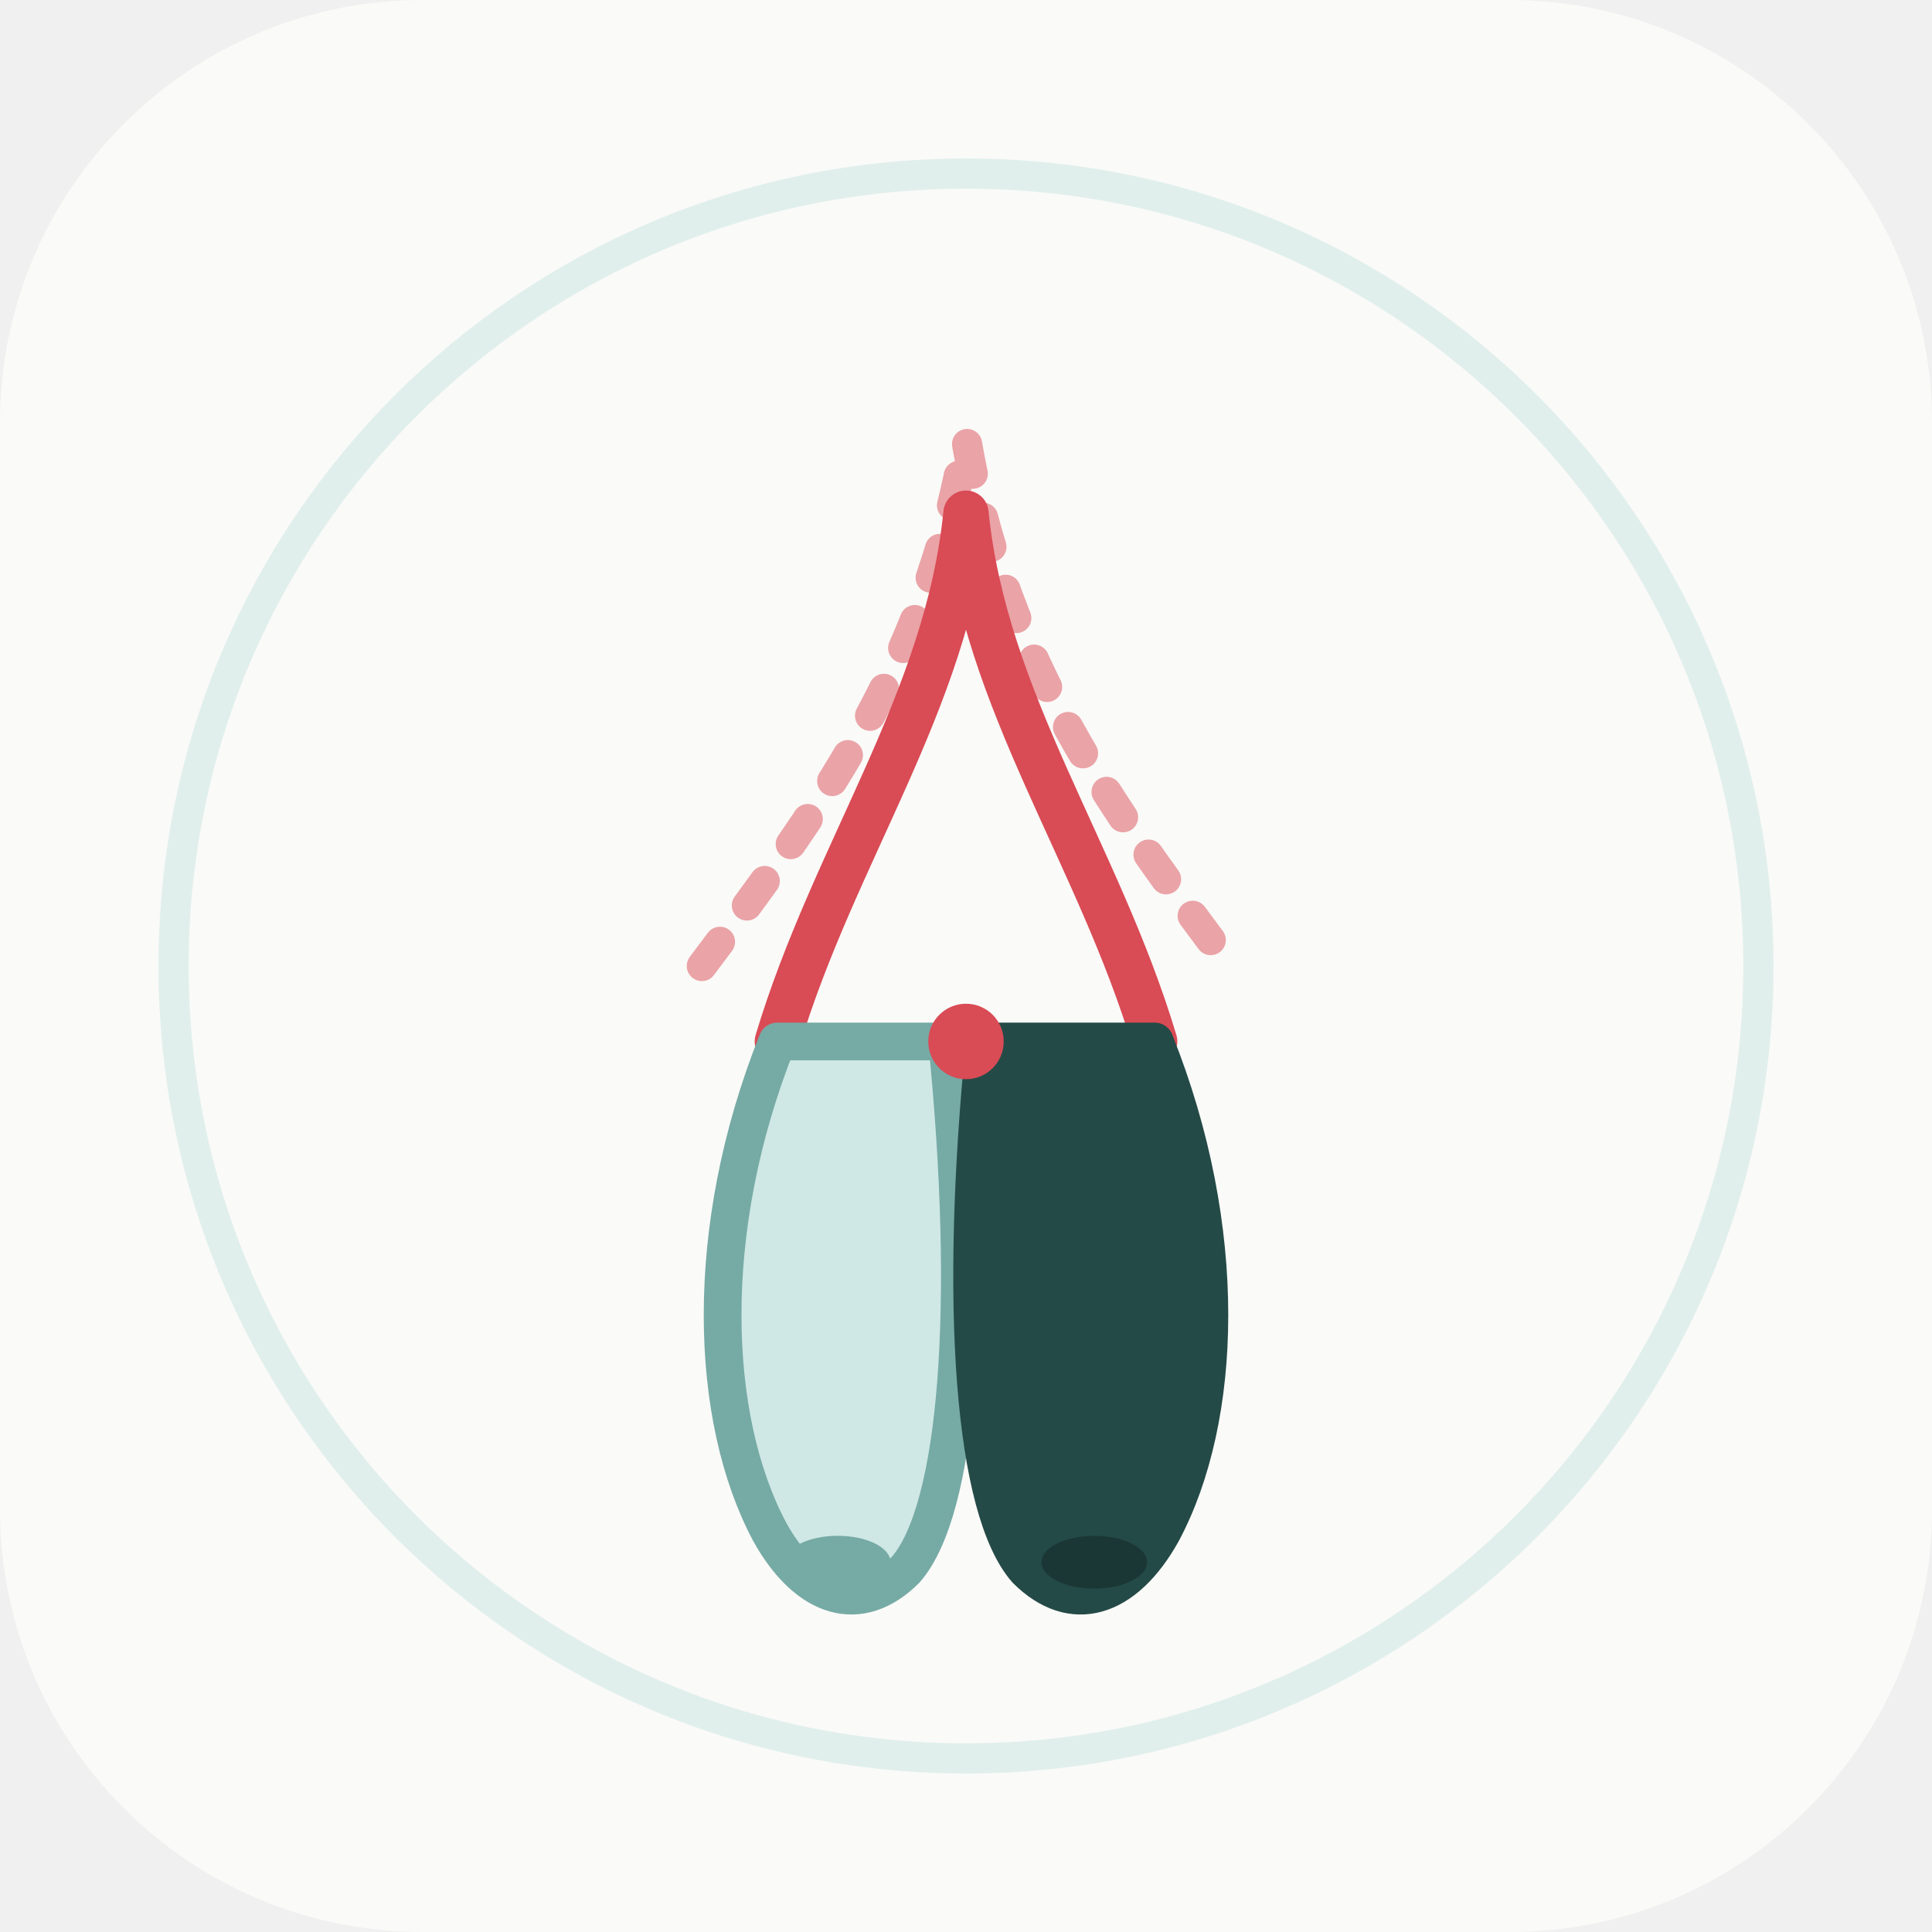
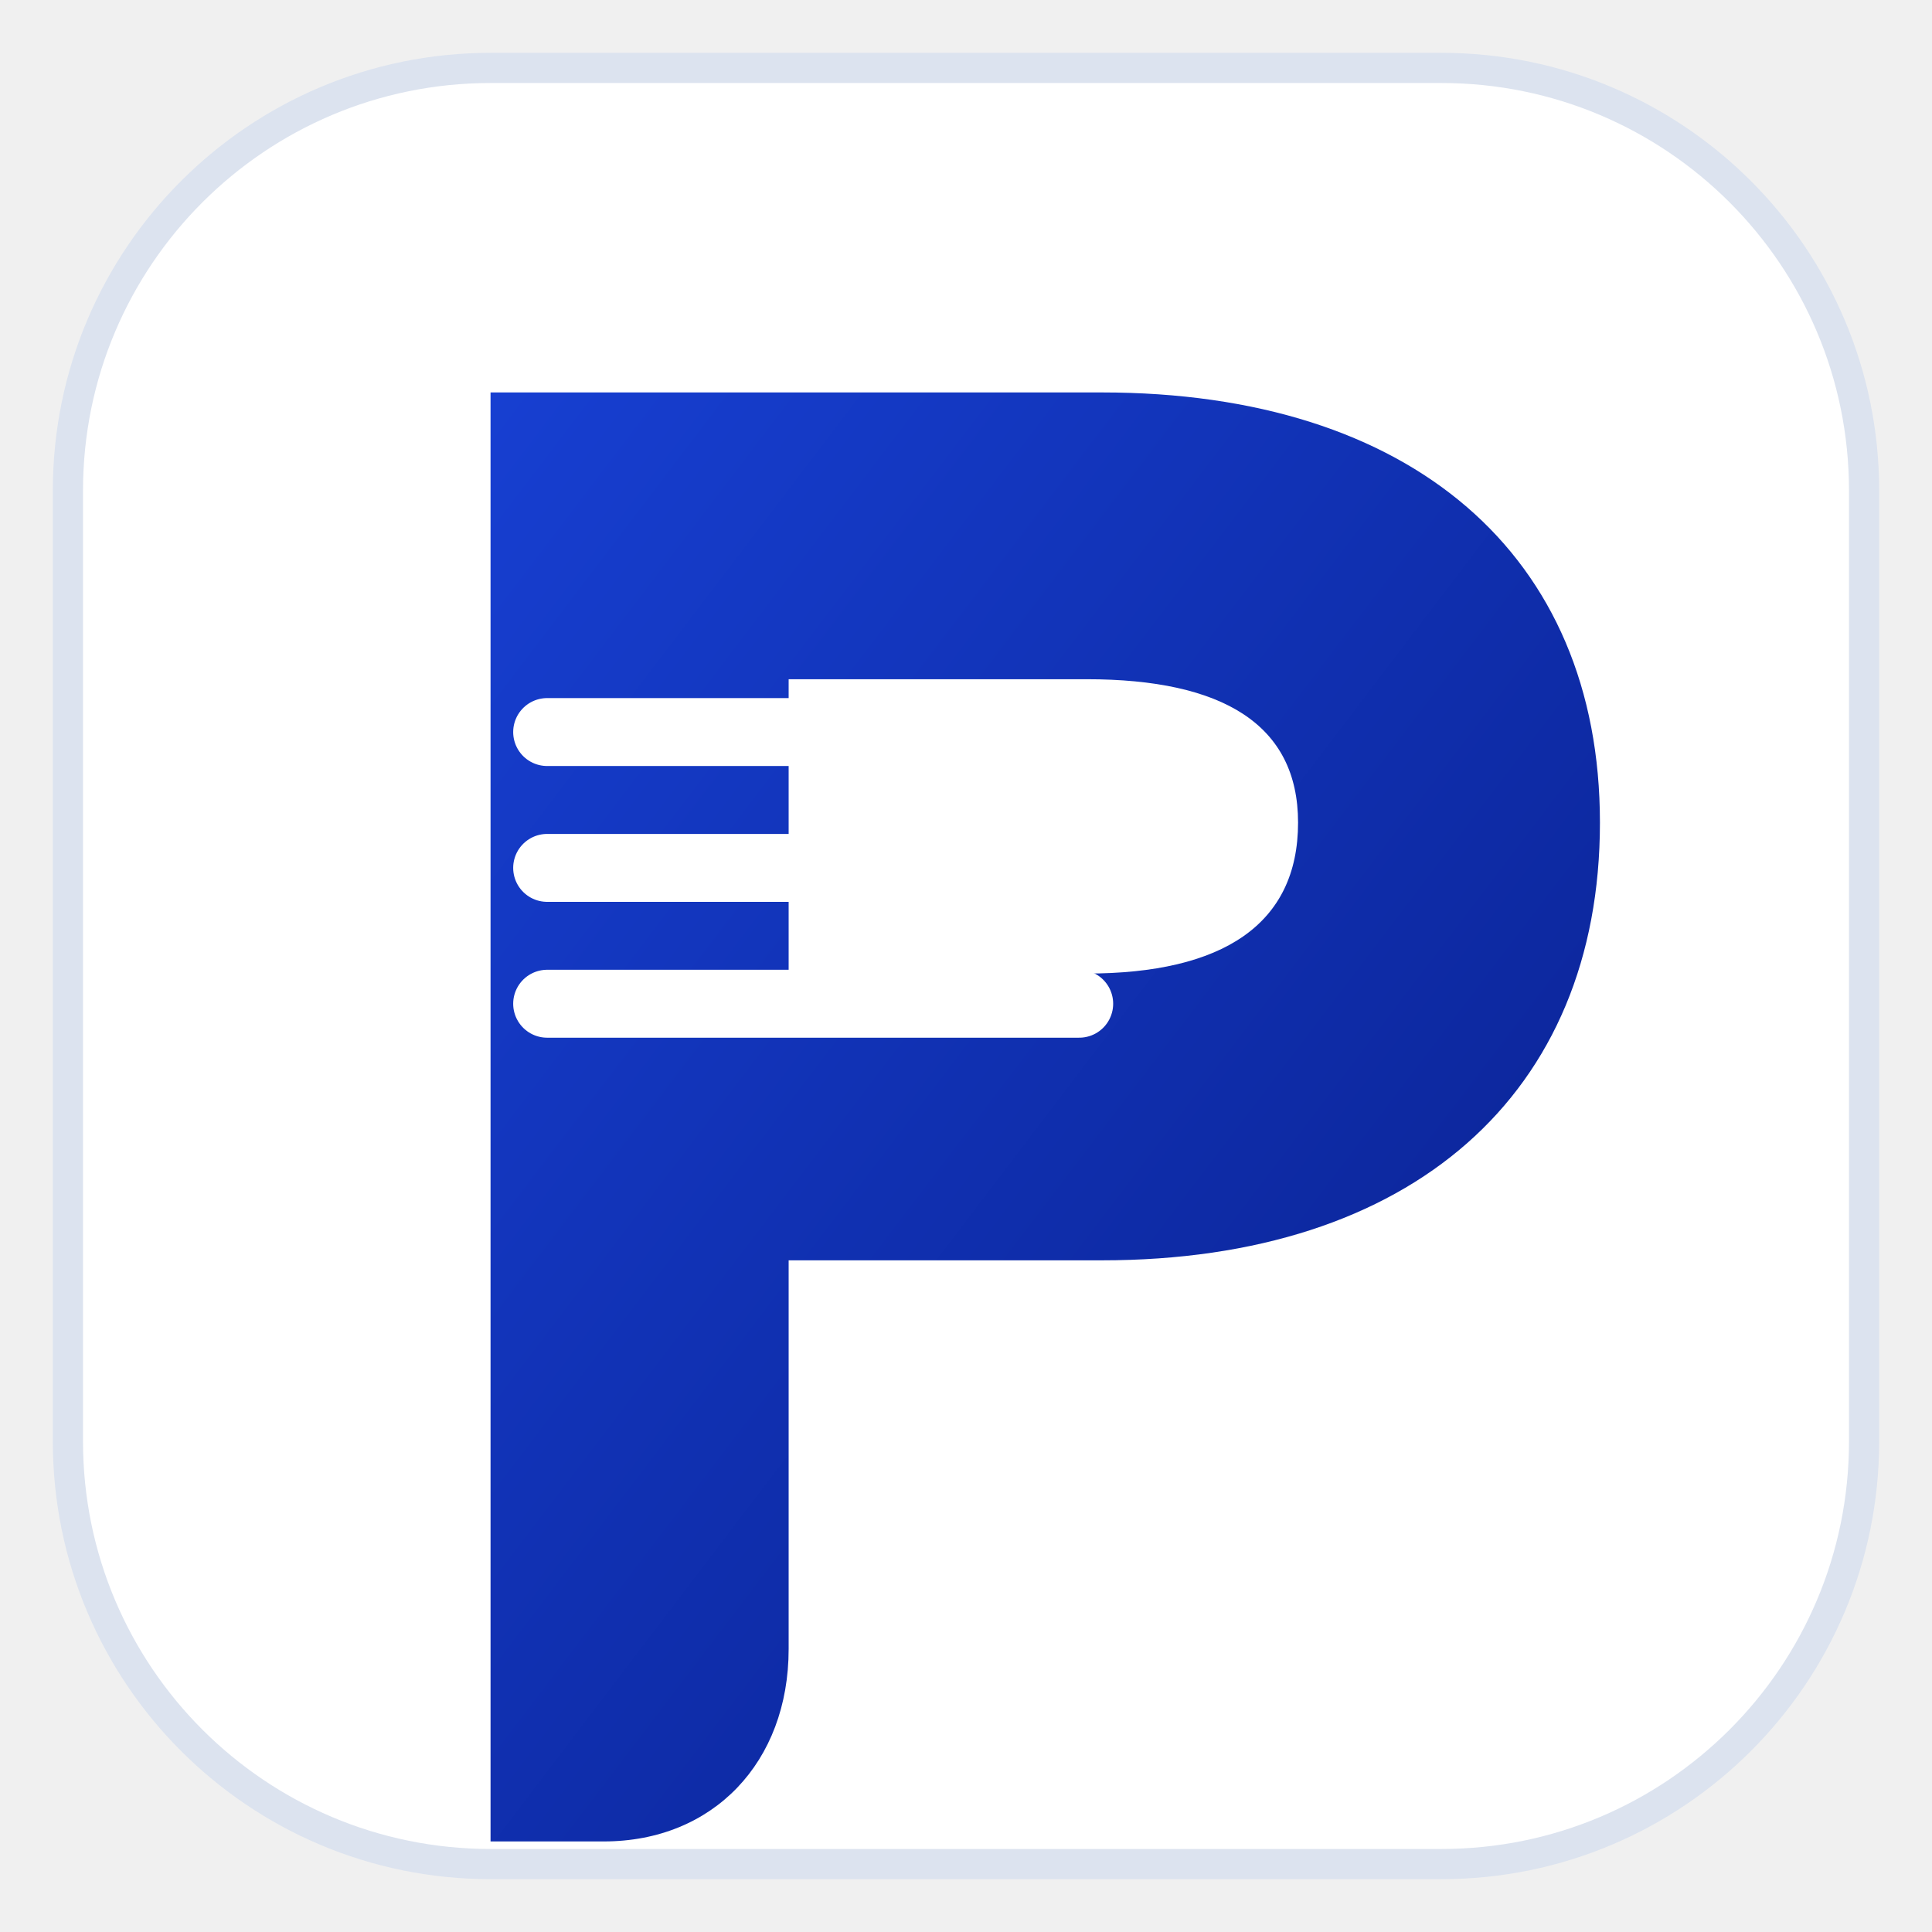
- <svg xmlns="http://www.w3.org/2000/svg" viewBox="0 0 512 512" width="100%" height="100%">
-   <rect width="512" height="512" rx="112" fill="#FAFAF8" />
-   <circle cx="256" cy="256" r="210" fill="none" stroke="#CFE8E5" stroke-width="8" opacity="0.6" />
-   <g transform="translate(136, 96)">
-     <path d="M70 180 C85 130, 115 90, 120 40 C125 90, 155 130, 170 180" fill="none" stroke="#D94B55" stroke-width="12" stroke-linecap="round" stroke-linejoin="round" />
-     <path d="M50 160 C80 120, 110 80, 120 20 C130 80, 160 120, 190 160" fill="none" stroke="#D94B55" stroke-dasharray="8 12" stroke-width="8" stroke-linecap="round" opacity="0.5" />
-     <path d="M70 180 C50 230, 52 280, 68 310 C78 328, 92 332, 104 320 C118 304, 122 250, 115 180 Z" fill="#CFE8E5" stroke="#76AAA5" stroke-width="10" stroke-linejoin="round" />
-     <path d="M170 180 C190 230, 188 280, 172 310 C162 328, 148 332, 136 320 C122 304, 118 250, 125 180 Z" fill="#244A47" stroke="#244A47" stroke-width="10" stroke-linejoin="round" />
-     <ellipse cx="86" cy="318" rx="14" ry="7" fill="#76AAA5" />
-     <ellipse cx="154" cy="318" rx="14" ry="7" fill="#1A3735" />
-     <circle cx="120" cy="180" r="10" fill="#D94B55" />
+ <svg xmlns="http://www.w3.org/2000/svg" viewBox="0 0 512 512" width="100%" height="100%" role="img" aria-label="Partisyon">
+   <defs>
+     <linearGradient id="partisyon-blue" x1="0" y1="0" x2="1" y2="1">
+       <stop offset="0" stop-color="#173FD1" />
+       <stop offset="1" stop-color="#081E8A" />
+     </linearGradient>
+   </defs>
+   <rect x="18" y="18" width="476" height="476" rx="112" fill="#FFFFFF" stroke="#DCE3EF" stroke-width="8" />
+   <g fill="url(#partisyon-blue)">
+     <path d="M130 104H292c82 0 132 43 132 114 0 72-50 116-132 116h-83v103c0 30-20 51-49 51h-30V104Zm79 76v78h79c36 0 56-13 56-40 0-26-20-38-56-38h-79Z" />
+   </g>
+   <g fill="none" stroke="#FFFFFF" stroke-width="18" stroke-linecap="round">
+     <path d="M145 194H286" />
+     <path d="M145 230H307" />
+     <path d="M145 266H286" />
  </g>
</svg>
